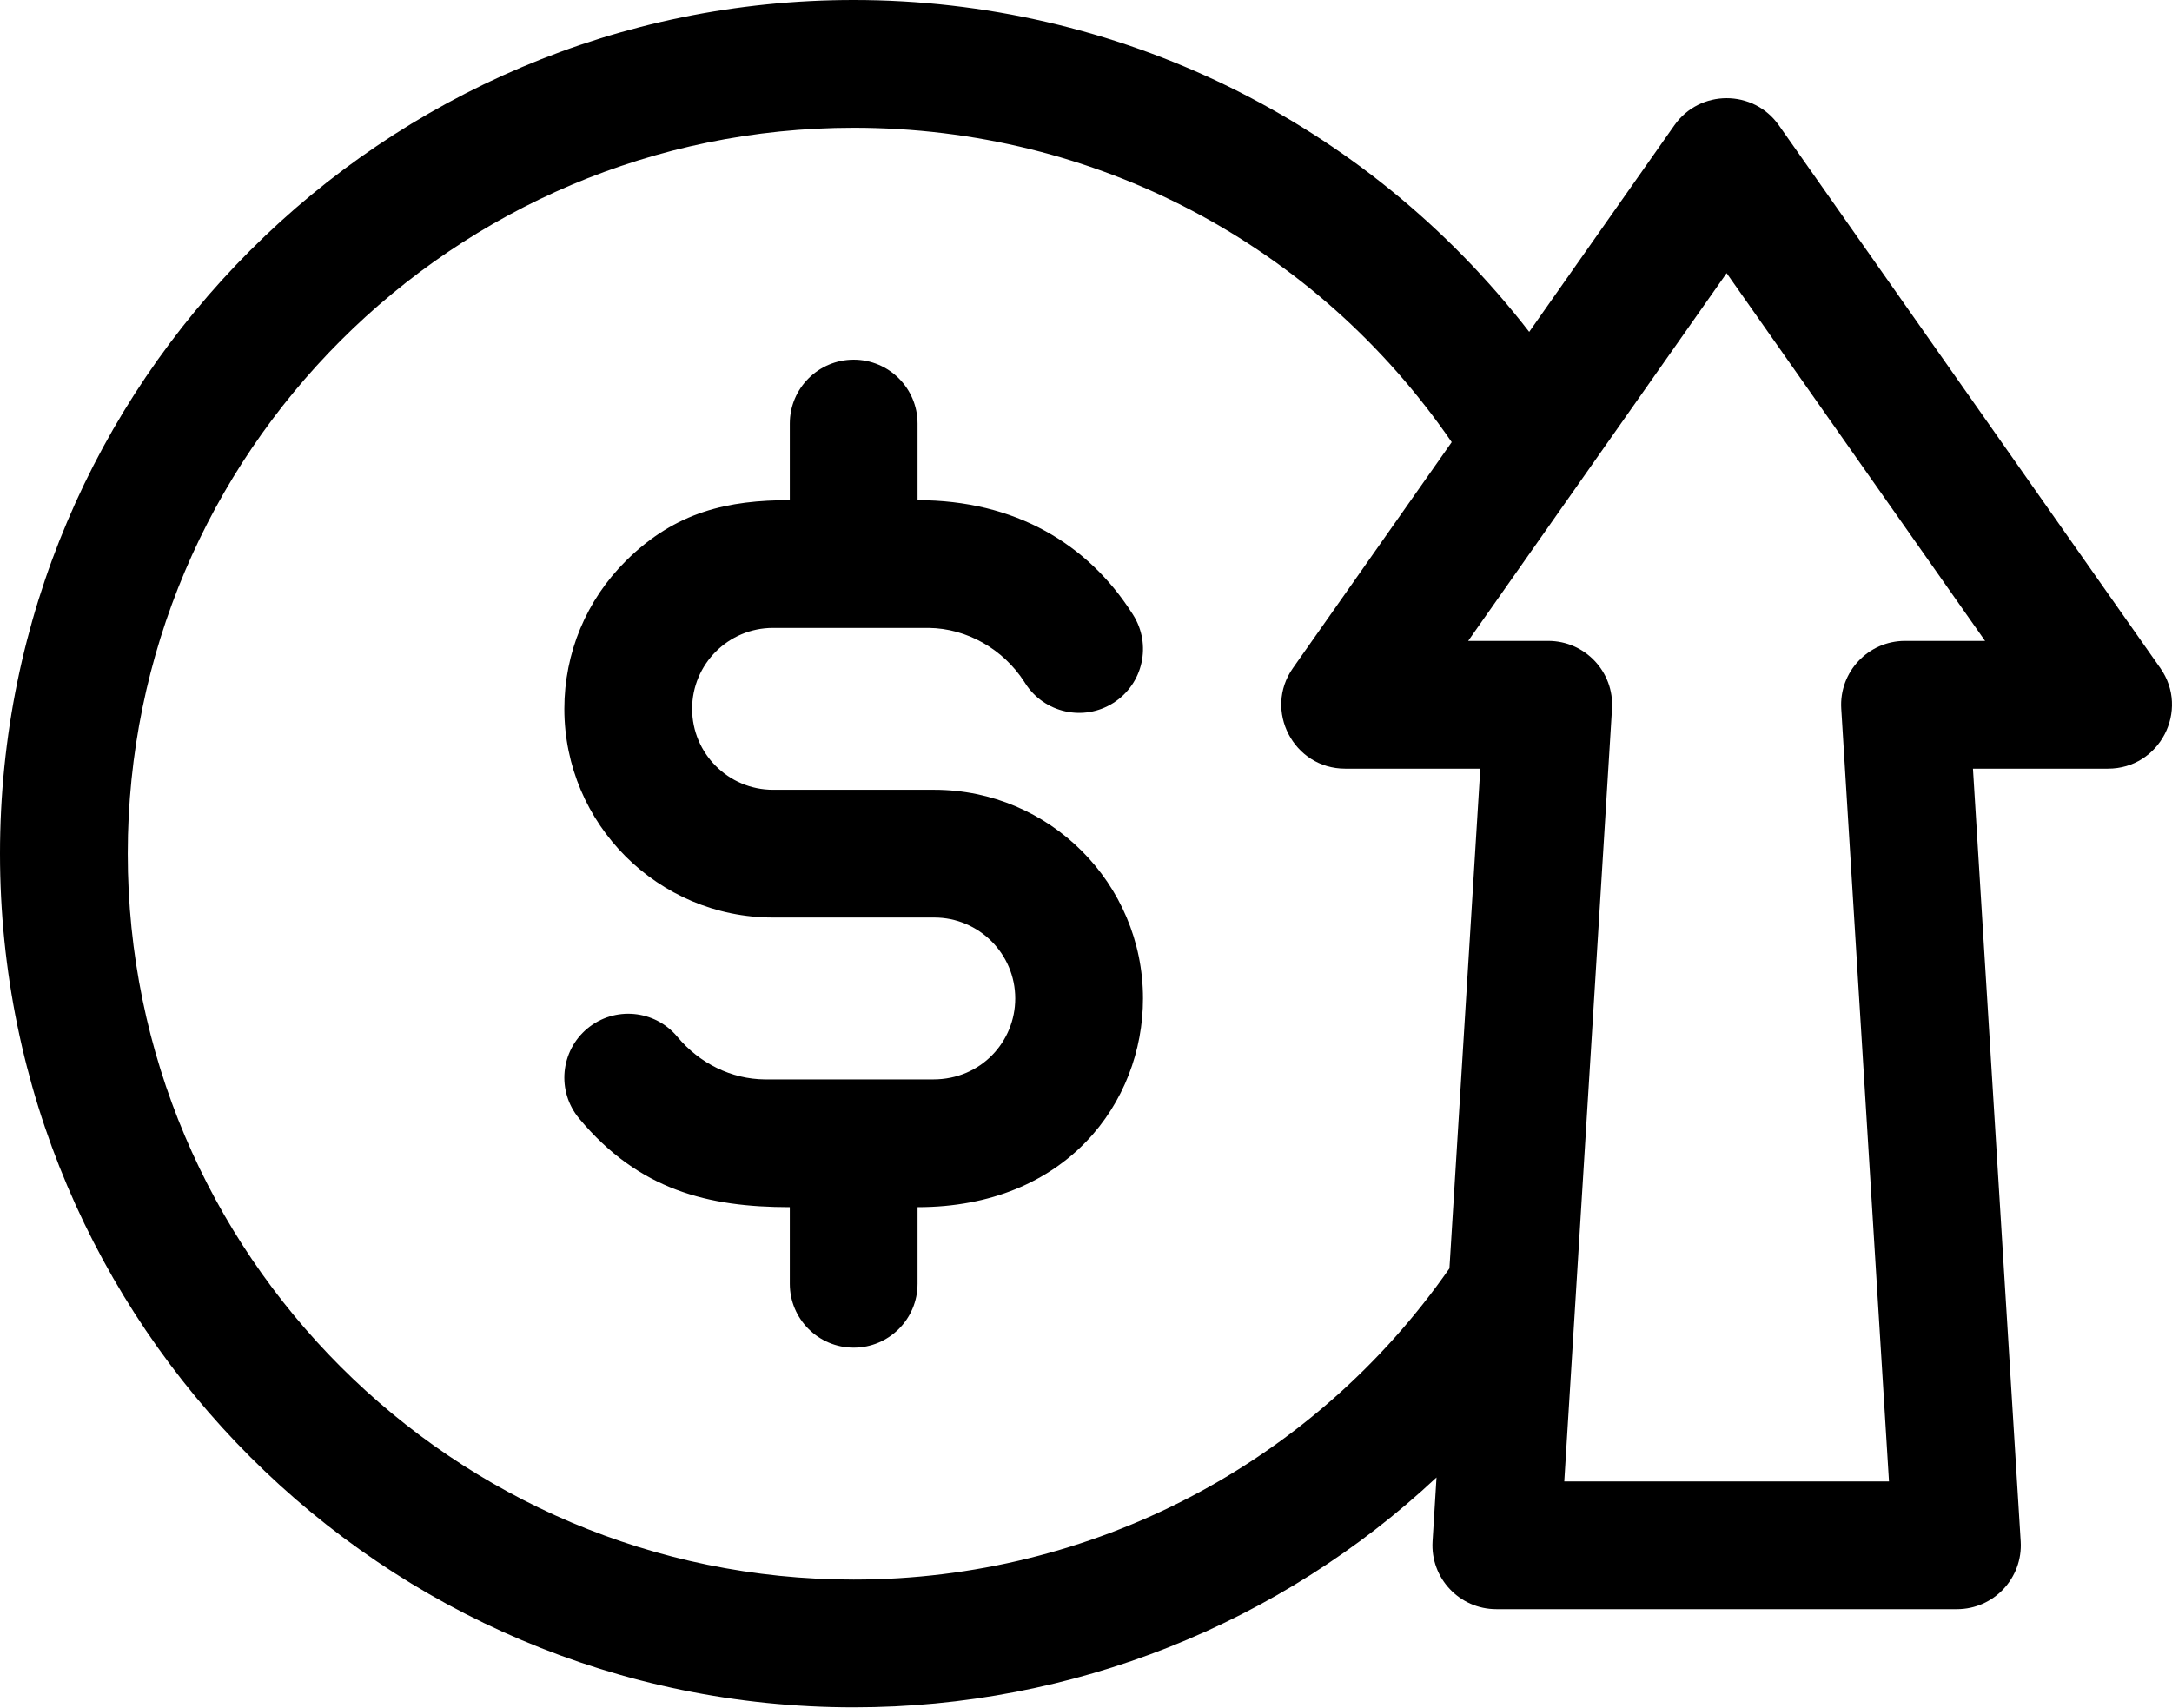
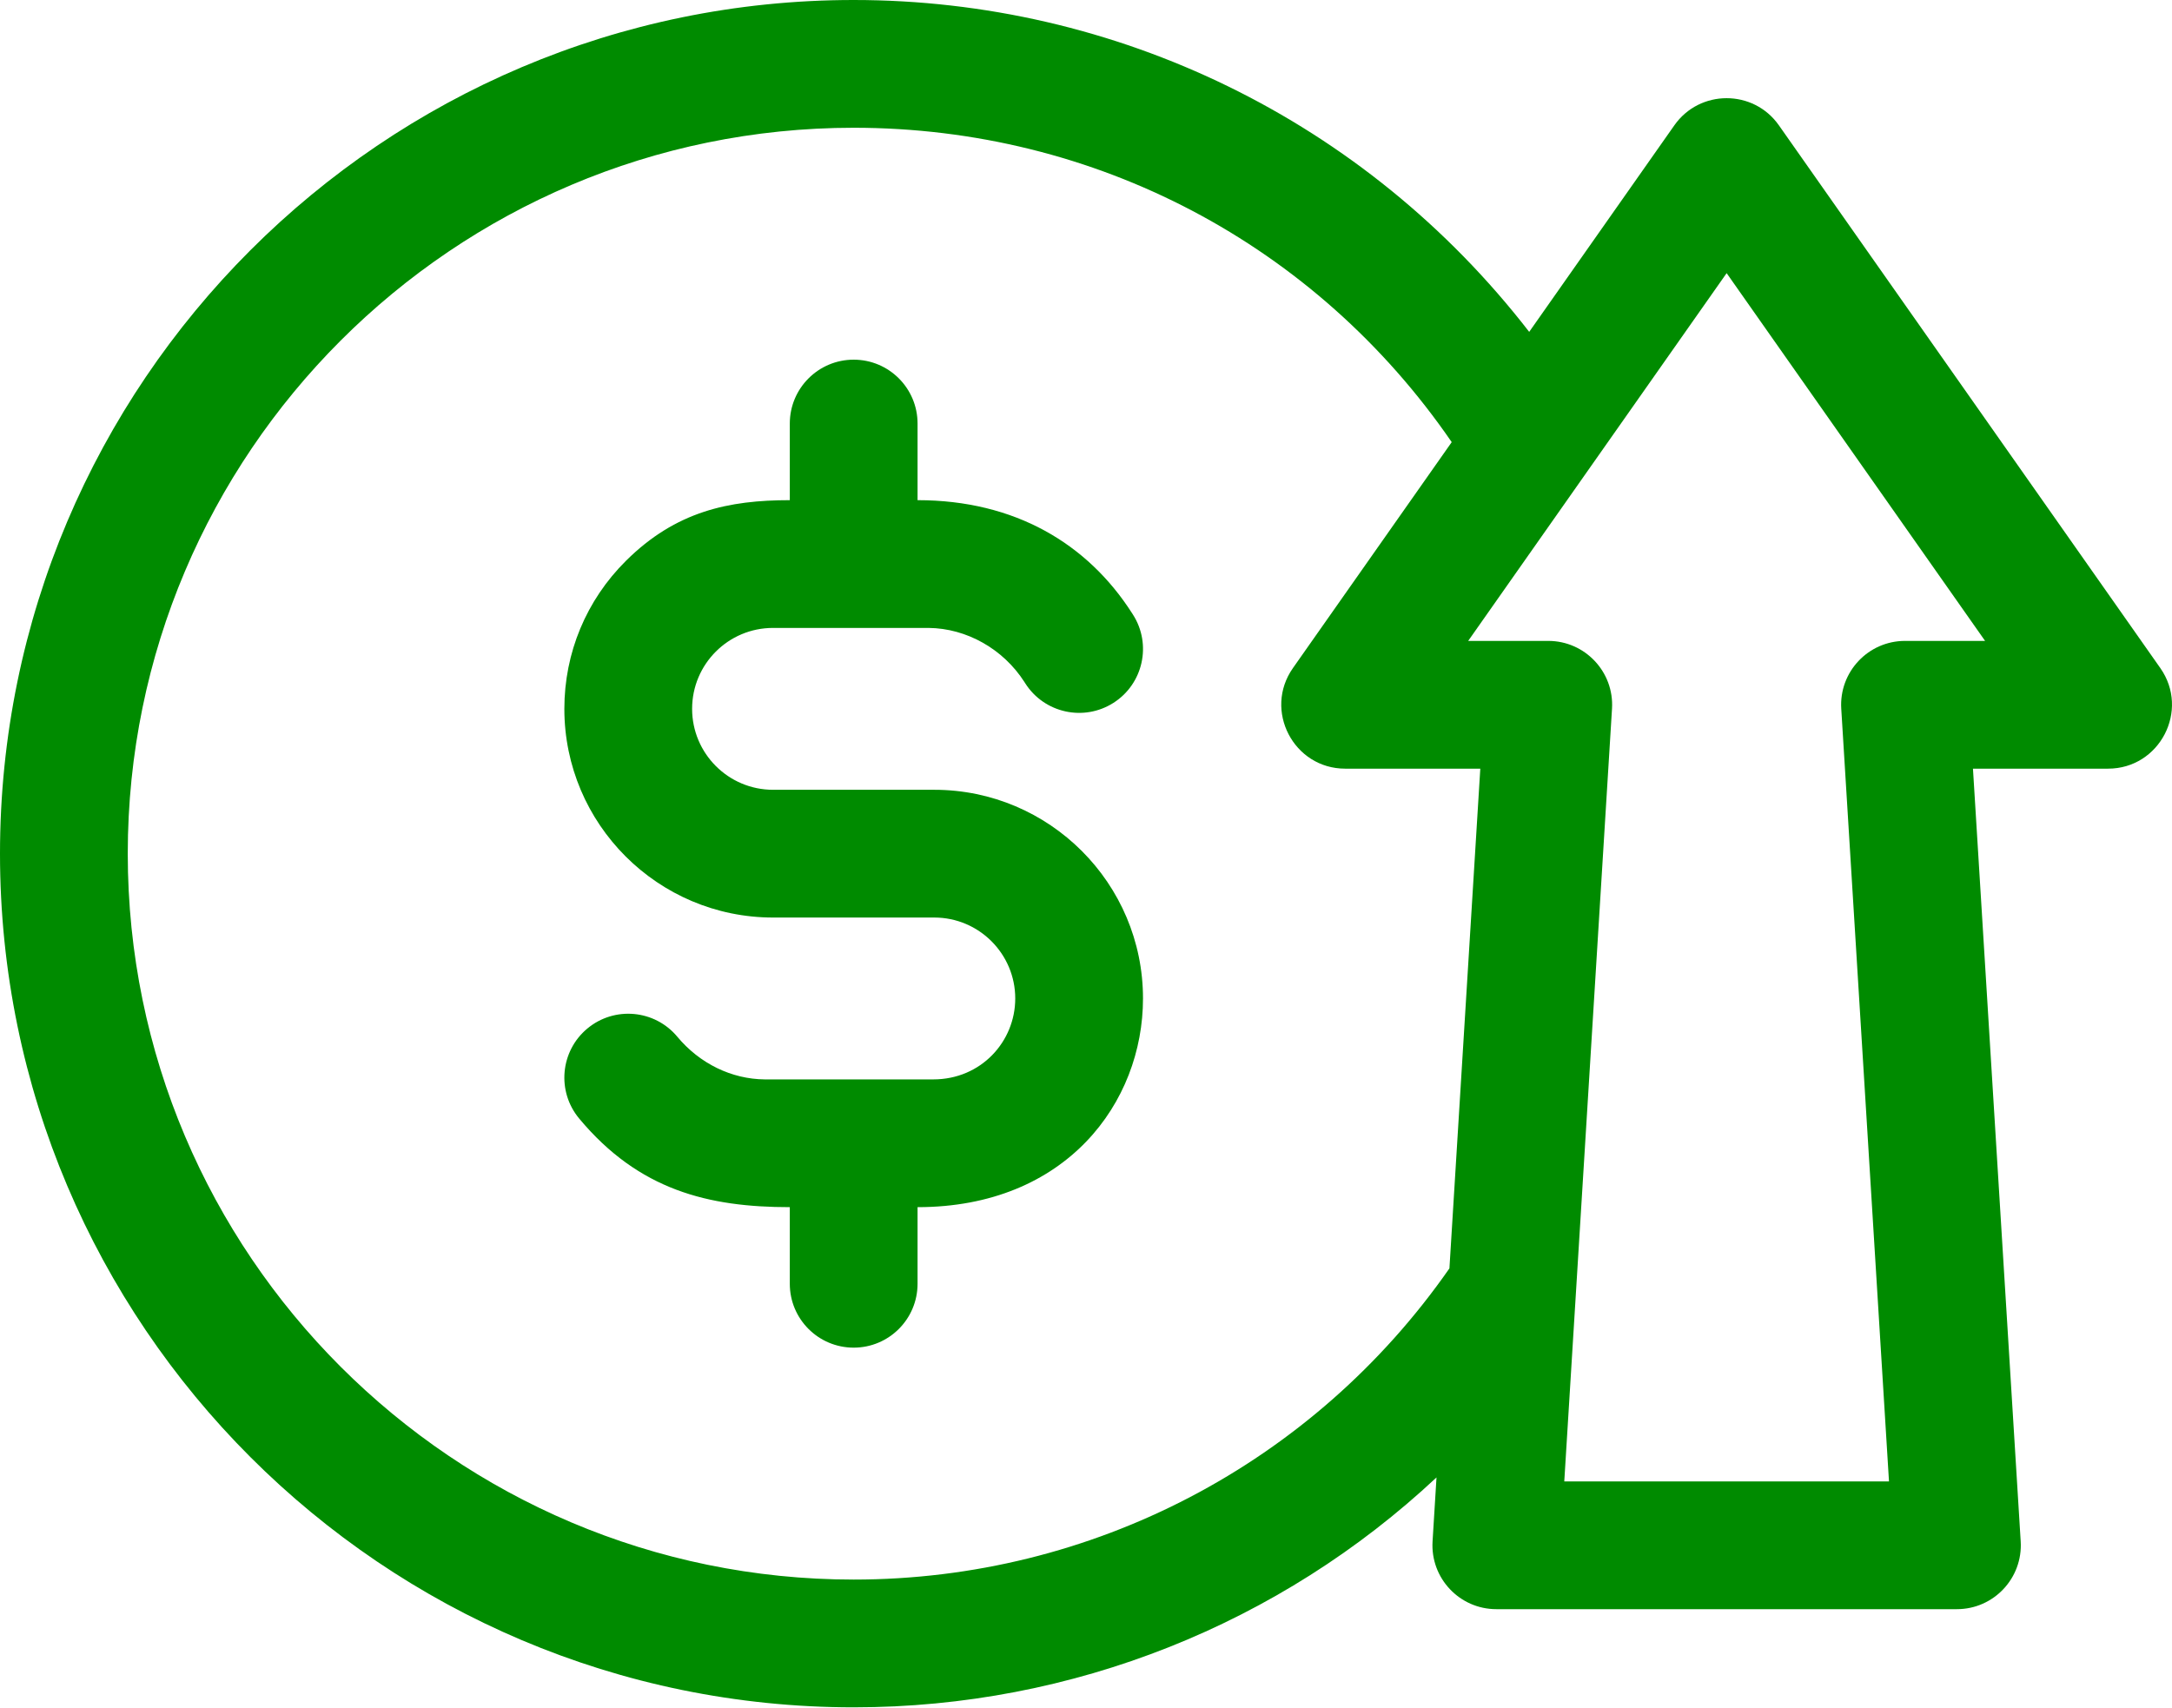
- <svg xmlns="http://www.w3.org/2000/svg" enable-background="new 0 0 510 510" height="401" width="510">
+ <svg xmlns="http://www.w3.org/2000/svg" fill="#008B00" enable-background="new 0 0 510 510" height="401" width="510">
  <rect id="backgroundrect" width="100%" height="100%" x="0" y="0" fill="none" stroke="none" />
  <g class="currentLayer" style="">
    <path d="m507.255,156.87 l-89.56,-127.445 c-5.974,-8.501 -18.583,-8.483 -24.544,0 l-34.085,48.504 c-38.589,-49.861 -97.132,-77.929 -158.614,-77.929 c-110.529,0 -200.452,89.923 -200.452,200.453 s89.923,200.453 200.453,200.453 c51.505,0 100.138,-19.632 136.849,-53.984 l-0.927,15.01 c-0.533,8.632 6.332,15.924 14.971,15.924 h108.155 c8.649,0 15.503,-7.302 14.971,-15.924 l-11.208,-181.439 h31.72 c12.139,0 19.238,-13.709 12.271,-23.623 zm-306.802,214.037 c-93.989,0 -170.454,-76.466 -170.454,-170.454 s76.465,-170.454 170.454,-170.454 c56.752,0 108.543,27.425 140.418,73.822 l-37.279,53.049 c-6.98,9.933 0.155,23.624 12.272,23.624 h31.72 l-7.249,117.341 c-31.927,45.823 -83.917,73.072 -139.882,73.072 zm246.856,-220.413 c-8.649,0 -15.503,7.302 -14.971,15.924 l11.209,181.439 h-76.245 l11.209,-181.439 c0.533,-8.632 -6.332,-15.924 -14.971,-15.924 h-18.801 c8.566,-12.19 52.101,-74.141 60.686,-86.357 l60.686,86.357 z" id="svg_1" class="" />
    <path d="m219.382,185.454 h-37.864 c-10.479,0 -19.005,-8.525 -19.005,-19.004 c0,-10.515 8.512,-19.005 19.001,-19.005 c0.086,0 0.17,0.001 0.255,0.001 h36.272 c8.922,0.084 17.546,4.958 22.504,12.709 l0.191,0.3 c4.454,6.986 13.726,9.04 20.711,4.586 c6.985,-4.452 9.039,-13.725 4.587,-20.711 l-0.205,-0.321 c-10.458,-16.347 -27.519,-26.563 -50.38,-26.563 v-17.99 c0,-8.284 -6.716,-14.999 -14.999,-14.999 s-14.999,6.716 -14.999,14.999 v17.99 c-14.334,0 -26.745,2.6 -38.456,14.225 c-9.339,9.27 -14.481,21.621 -14.481,34.778 c0,27.021 21.984,49.003 49.004,49.003 h37.864 c10.479,0 19.004,8.525 19.004,19.004 c0,10.108 -8.007,19.004 -19.255,19.004 h-39.577 c-7.795,-0.073 -15.271,-3.723 -20.517,-10.02 c-5.303,-6.366 -14.761,-7.225 -21.125,-1.924 c-6.364,5.303 -7.225,14.761 -1.923,21.125 c14.037,16.85 30.373,20.818 49.461,20.818 v17.99 c0,8.284 6.716,14.999 14.999,14.999 s14.999,-6.716 14.999,-14.999 v-17.99 c34.936,0 52.936,-24.611 52.936,-49.003 c0.002,-27.02 -21.981,-49.002 -49.002,-49.002 z" id="svg_2" class="" />
  </g>
</svg>
